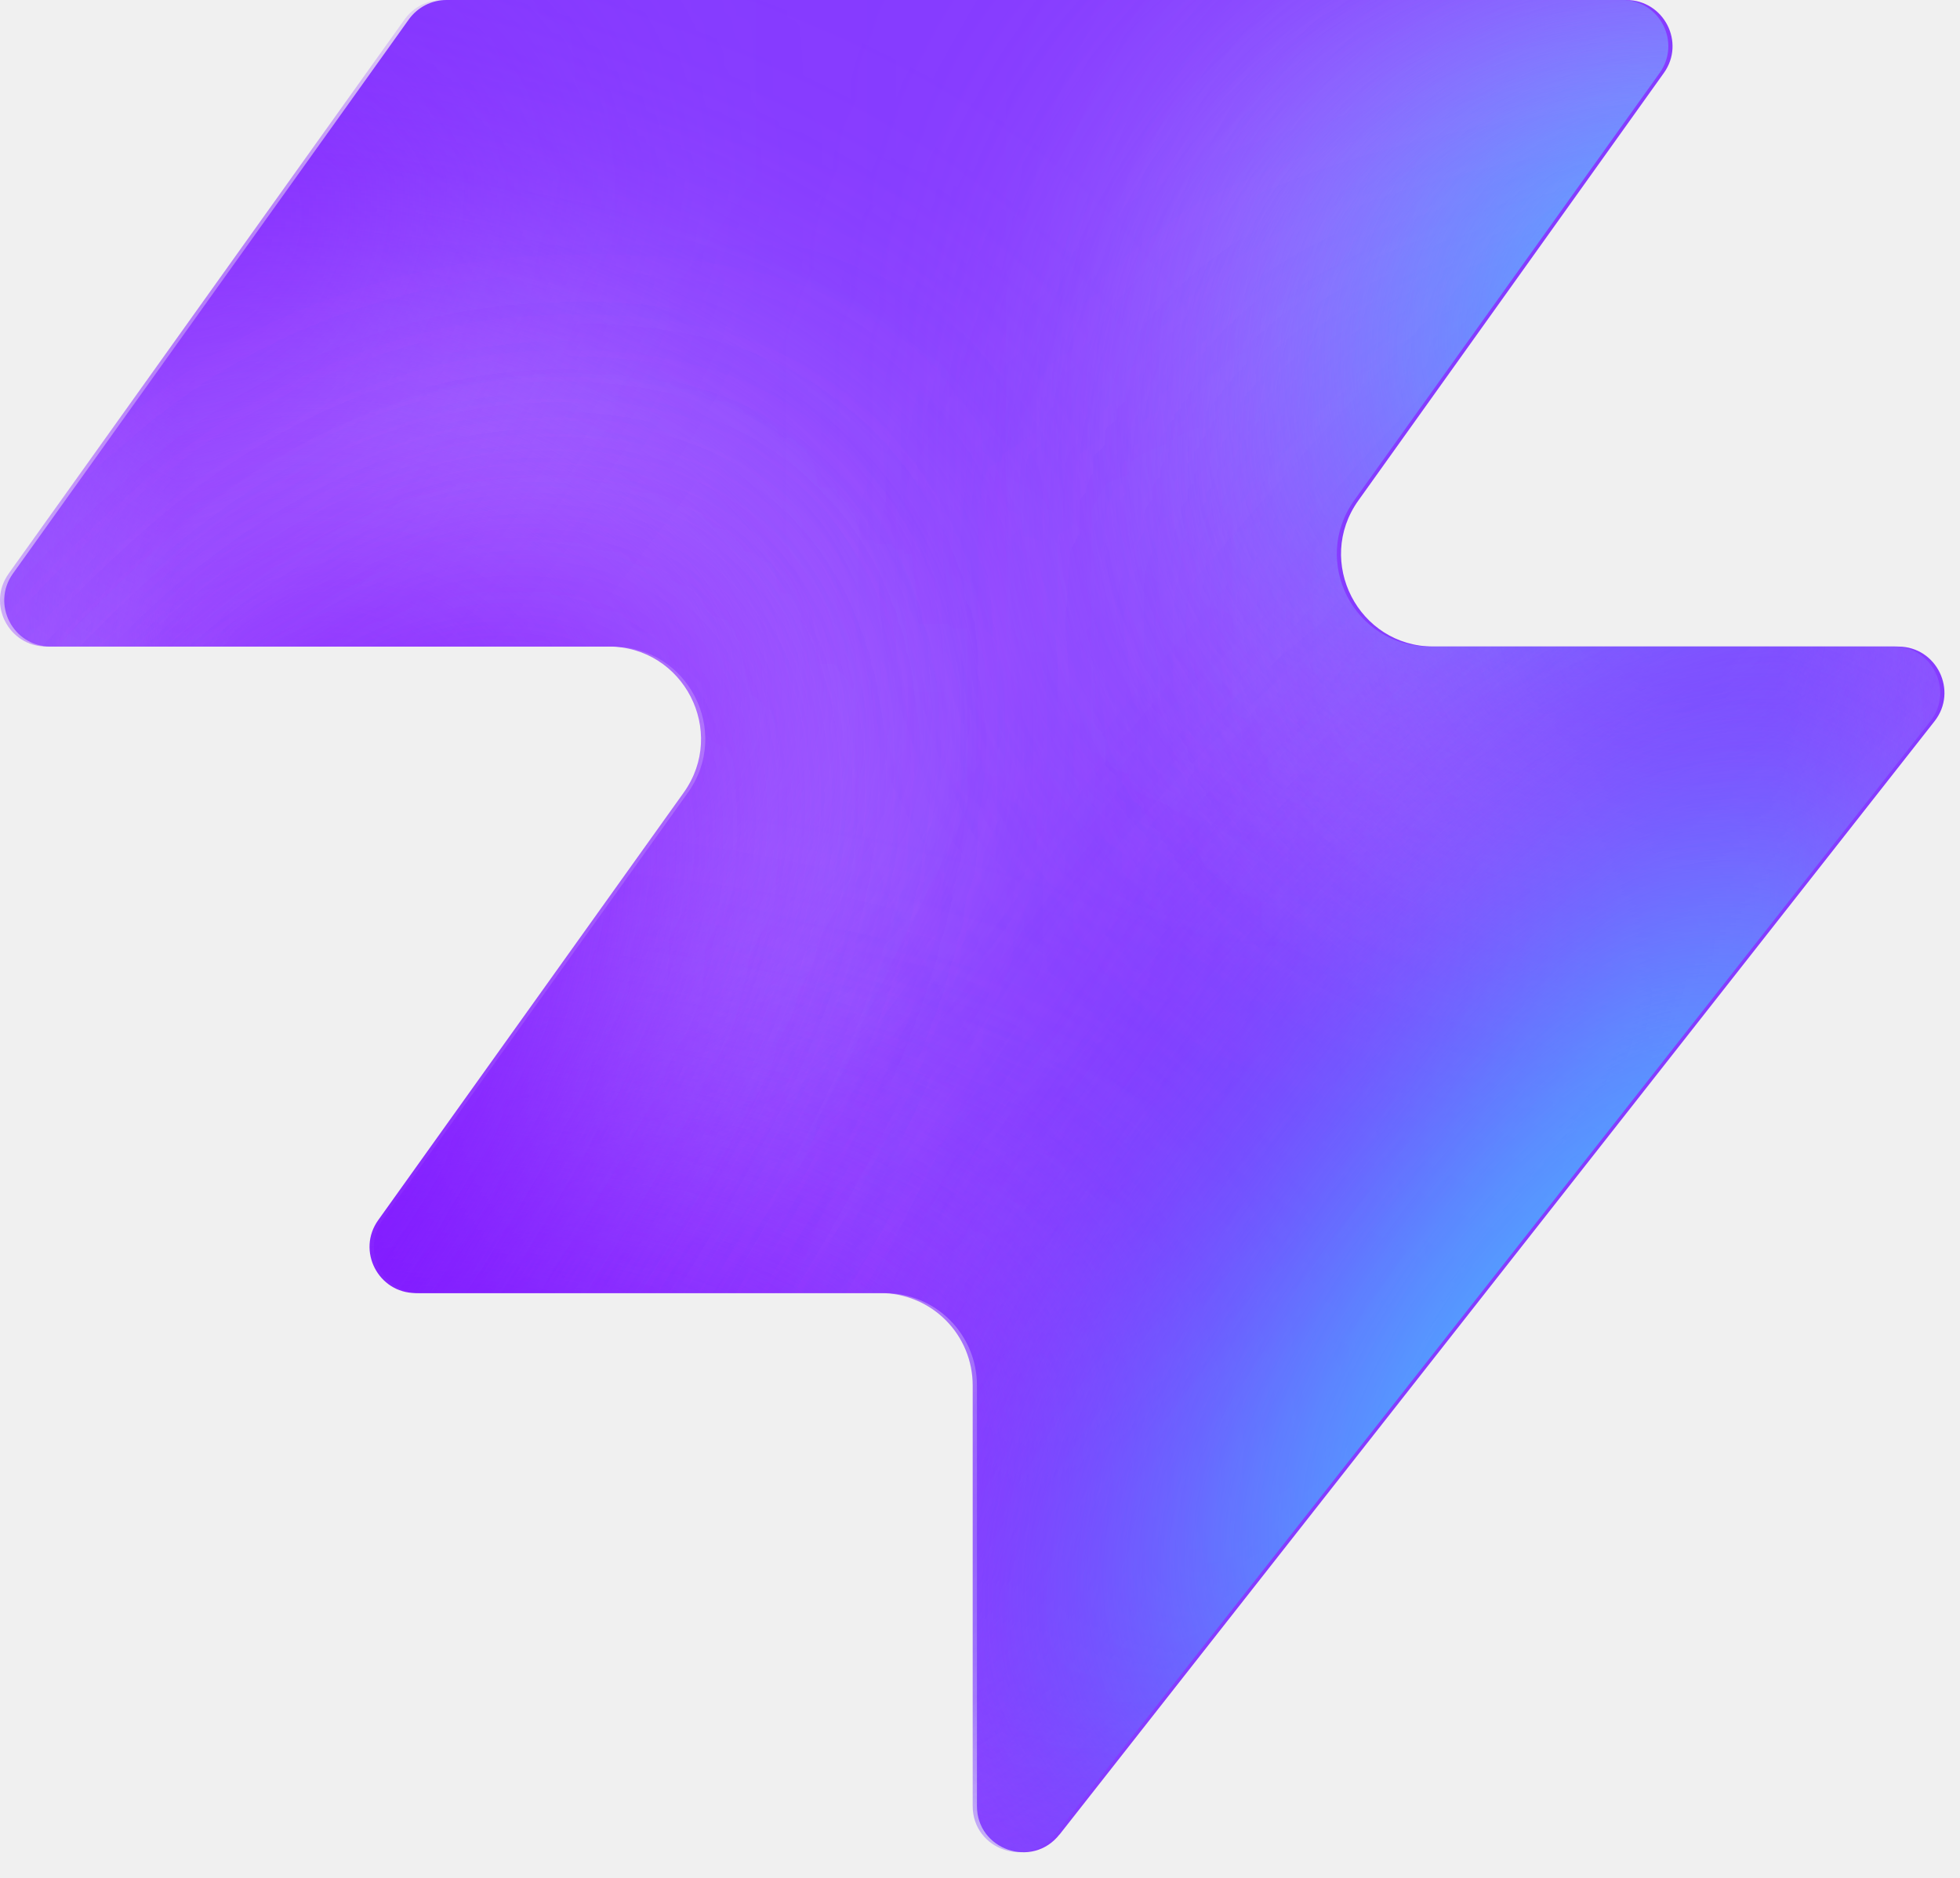
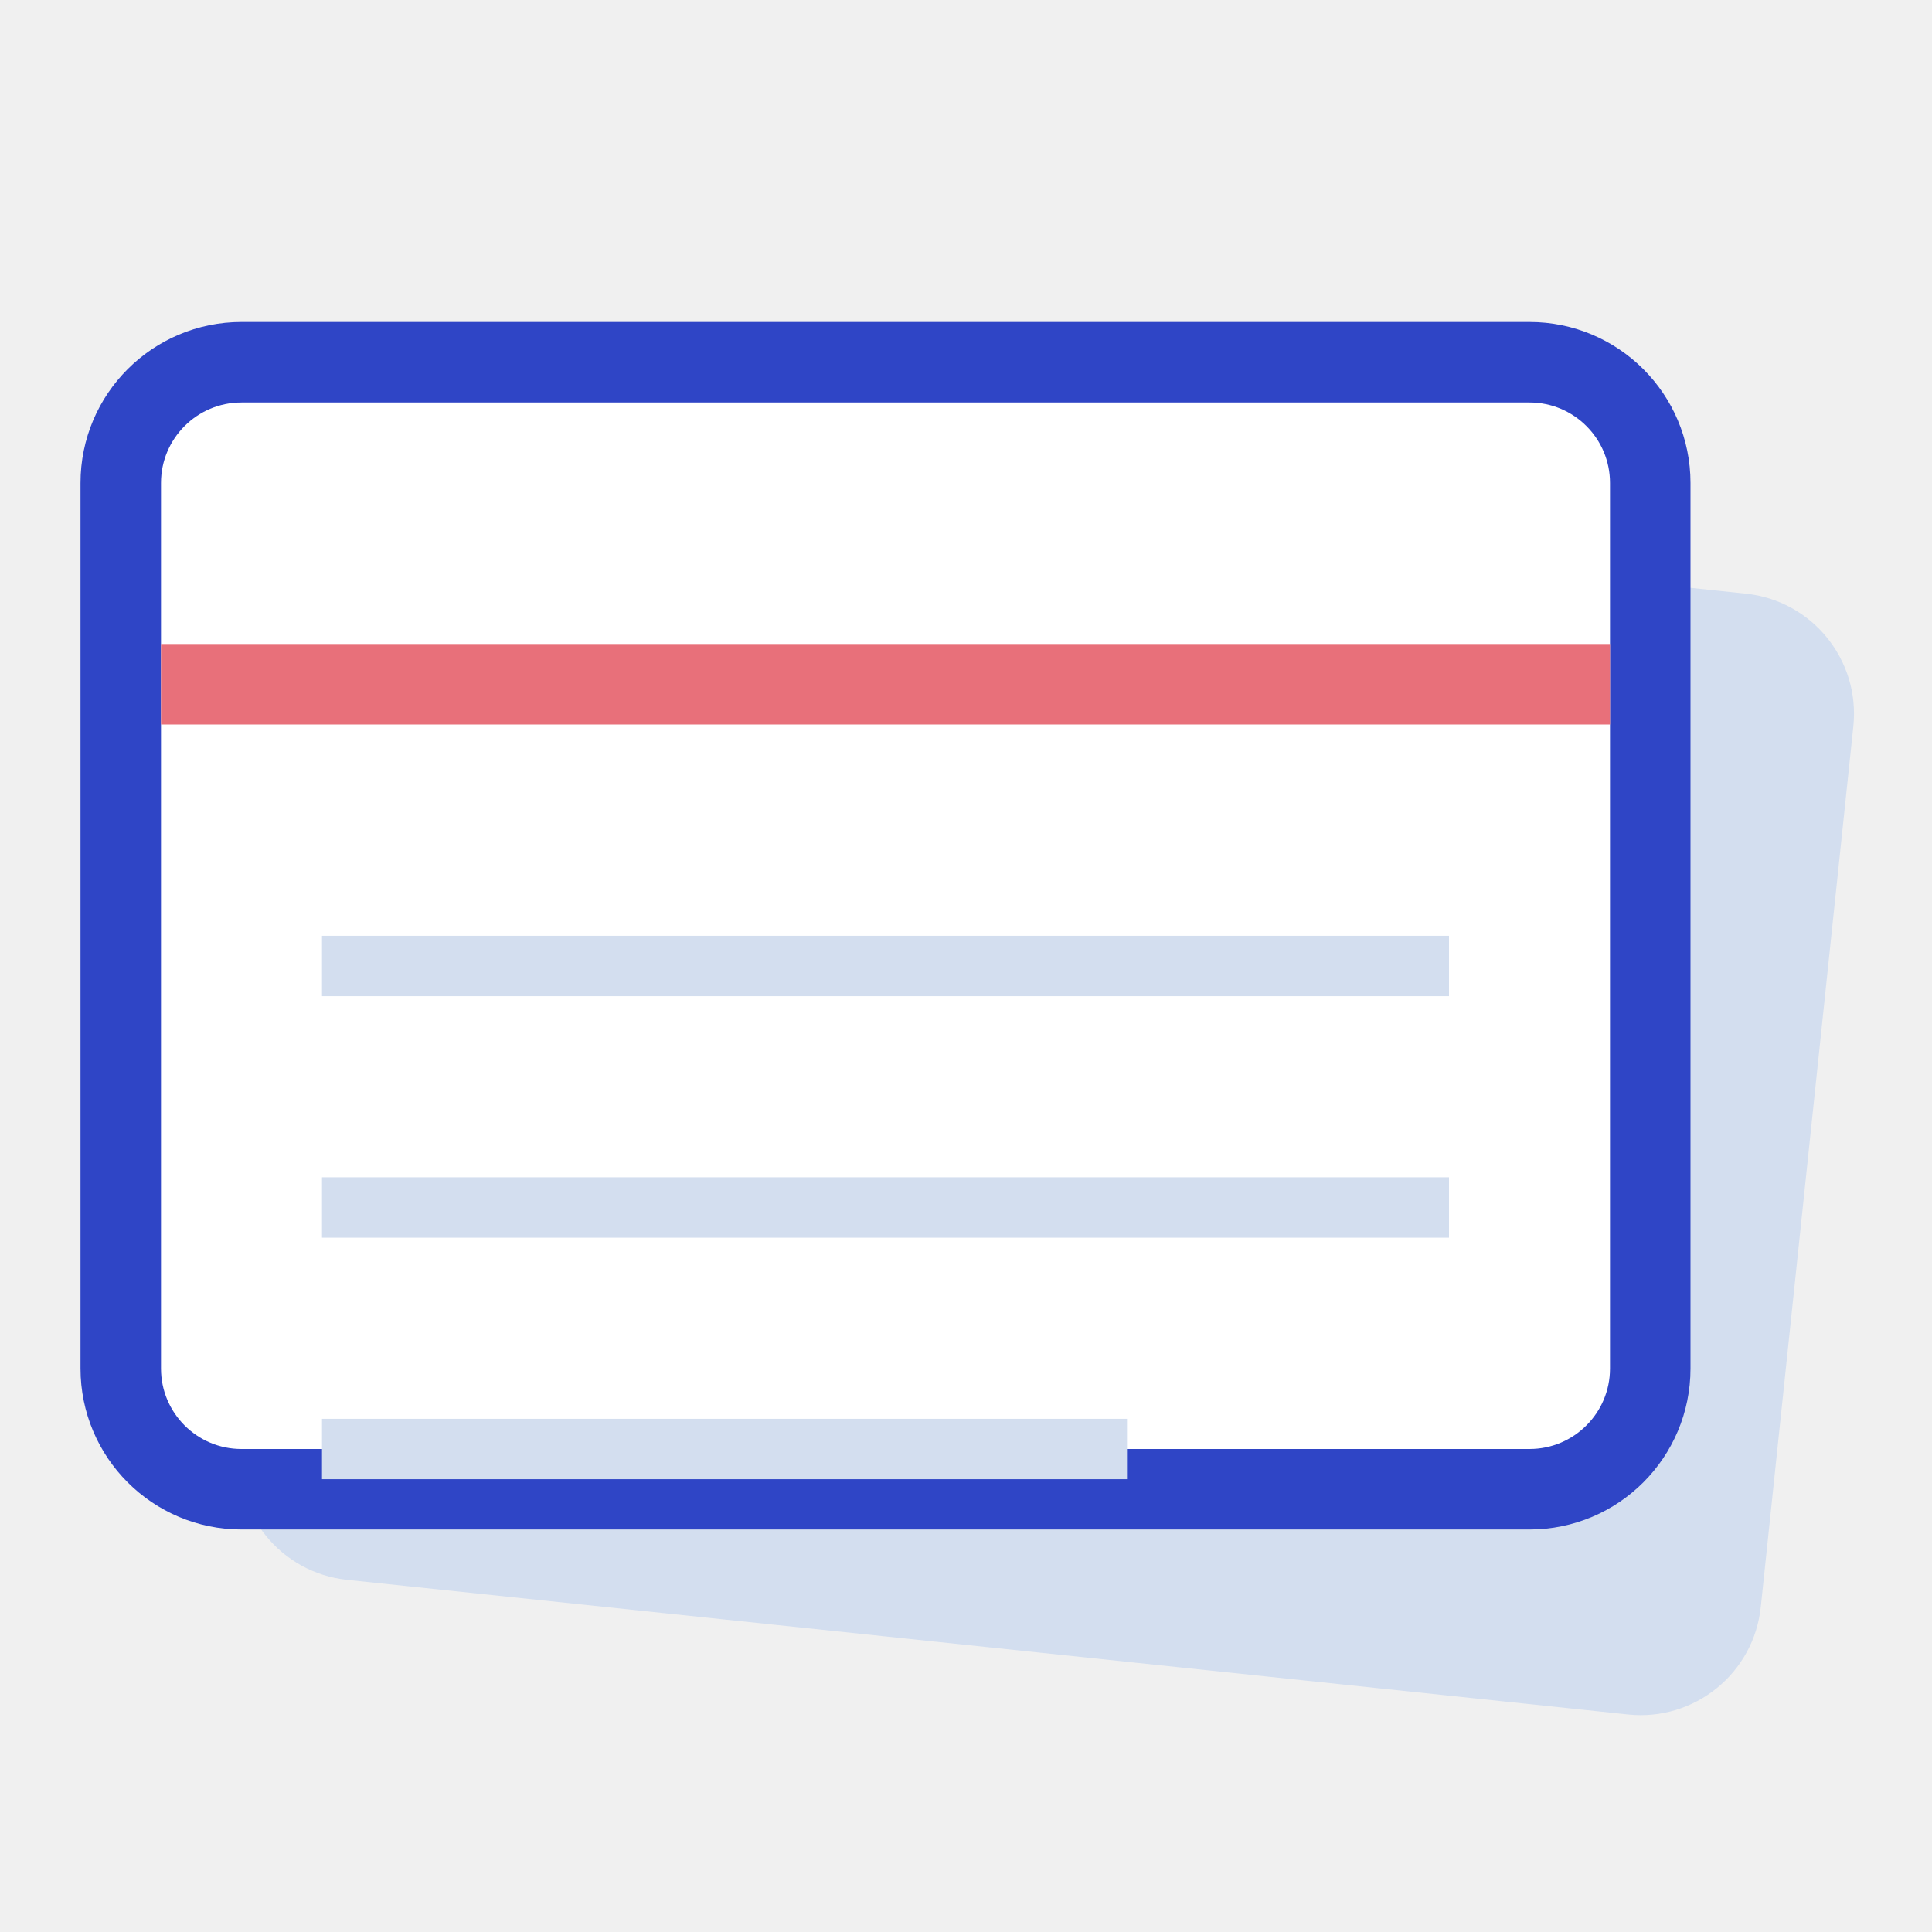
- <svg xmlns="http://www.w3.org/2000/svg" width="48" height="46" fill="none" viewBox="0 0 48 46">
-   <path fill="#863bff" d="M25.946 44.938c-.664.845-2.021.375-2.021-.698V33.937a2.26 2.26 0 0 0-2.262-2.262H10.287c-.92 0-1.456-1.04-.92-1.788l7.48-10.471c1.07-1.497 0-3.578-1.842-3.578H1.237c-.92 0-1.456-1.04-.92-1.788L10.013.474c.214-.297.556-.474.92-.474h28.894c.92 0 1.456 1.04.92 1.788l-7.48 10.471c-1.07 1.498 0 3.579 1.842 3.579h11.377c.943 0 1.473 1.088.89 1.83L25.947 44.94z" style="fill:#863bff;fill:color(display-p3 .525 .23 1);fill-opacity:1" />
-   <mask id="a" width="48" height="46" x="0" y="0" maskUnits="userSpaceOnUse" style="mask-type:alpha">
-     <path fill="#000" d="M25.842 44.938c-.664.844-2.021.375-2.021-.698V33.937a2.26 2.26 0 0 0-2.262-2.262H10.183c-.92 0-1.456-1.04-.92-1.788l7.48-10.471c1.07-1.498 0-3.579-1.842-3.579H1.133c-.92 0-1.456-1.04-.92-1.787L9.91.473c.214-.297.556-.474.92-.474h28.894c.92 0 1.456 1.04.92 1.788l-7.48 10.471c-1.07 1.498 0 3.578 1.842 3.578h11.377c.943 0 1.473 1.088.89 1.832L25.843 44.94z" style="fill:#000;fill-opacity:1" />
-   </mask>
-   <g mask="url(#a)">
-     <g filter="url(#b)">
-       <ellipse cx="5.508" cy="14.704" fill="#ede6ff" rx="5.508" ry="14.704" style="fill:#ede6ff;fill:color(display-p3 .927 .903 1);fill-opacity:1" transform="matrix(.00324 1 1 -.00324 -4.47 31.516)" />
-     </g>
-     <g filter="url(#c)">
-       <ellipse cx="10.399" cy="29.851" fill="#ede6ff" rx="10.399" ry="29.851" style="fill:#ede6ff;fill:color(display-p3 .927 .903 1);fill-opacity:1" transform="matrix(.00324 1 1 -.00324 -39.328 7.883)" />
-     </g>
-     <g filter="url(#d)">
-       <ellipse cx="5.508" cy="30.487" fill="#7e14ff" rx="5.508" ry="30.487" style="fill:#7e14ff;fill:color(display-p3 .492 .077 1);fill-opacity:1" transform="rotate(89.814 -25.913 -14.639)scale(1 -1)" />
-     </g>
-     <g filter="url(#e)">
-       <ellipse cx="5.508" cy="30.599" fill="#7e14ff" rx="5.508" ry="30.599" style="fill:#7e14ff;fill:color(display-p3 .492 .077 1);fill-opacity:1" transform="rotate(89.814 -32.644 -3.334)scale(1 -1)" />
-     </g>
-     <g filter="url(#f)">
-       <ellipse cx="5.508" cy="30.599" fill="#7e14ff" rx="5.508" ry="30.599" style="fill:#7e14ff;fill:color(display-p3 .492 .077 1);fill-opacity:1" transform="matrix(.00324 1 1 -.00324 -34.34 30.47)" />
-     </g>
-     <g filter="url(#g)">
-       <ellipse cx="14.072" cy="22.078" fill="#ede6ff" rx="14.072" ry="22.078" style="fill:#ede6ff;fill:color(display-p3 .927 .903 1);fill-opacity:1" transform="rotate(93.35 24.506 48.493)scale(-1 1)" />
-     </g>
-     <g filter="url(#h)">
-       <ellipse cx="3.47" cy="21.501" fill="#7e14ff" rx="3.47" ry="21.501" style="fill:#7e14ff;fill:color(display-p3 .492 .077 1);fill-opacity:1" transform="rotate(89.009 28.708 47.59)scale(-1 1)" />
-     </g>
-     <g filter="url(#i)">
-       <ellipse cx="3.47" cy="21.501" fill="#7e14ff" rx="3.47" ry="21.501" style="fill:#7e14ff;fill:color(display-p3 .492 .077 1);fill-opacity:1" transform="rotate(89.009 28.708 47.59)scale(-1 1)" />
-     </g>
-     <g filter="url(#j)">
-       <ellipse cx=".387" cy="8.972" fill="#7e14ff" rx="4.407" ry="29.108" style="fill:#7e14ff;fill:color(display-p3 .492 .077 1);fill-opacity:1" transform="rotate(39.51 .387 8.972)" />
-     </g>
-     <g filter="url(#k)">
-       <ellipse cx="47.523" cy="-6.092" fill="#7e14ff" rx="4.407" ry="29.108" style="fill:#7e14ff;fill:color(display-p3 .492 .077 1);fill-opacity:1" transform="rotate(37.892 47.523 -6.092)" />
-     </g>
-     <g filter="url(#l)">
-       <ellipse cx="41.412" cy="6.333" fill="#47bfff" rx="5.971" ry="9.665" style="fill:#47bfff;fill:color(display-p3 .28 .748 1);fill-opacity:1" transform="rotate(37.892 41.412 6.333)" />
-     </g>
-     <g filter="url(#m)">
-       <ellipse cx="-1.879" cy="38.332" fill="#7e14ff" rx="4.407" ry="29.108" style="fill:#7e14ff;fill:color(display-p3 .492 .077 1);fill-opacity:1" transform="rotate(37.892 -1.88 38.332)" />
-     </g>
-     <g filter="url(#n)">
-       <ellipse cx="-1.879" cy="38.332" fill="#7e14ff" rx="4.407" ry="29.108" style="fill:#7e14ff;fill:color(display-p3 .492 .077 1);fill-opacity:1" transform="rotate(37.892 -1.88 38.332)" />
-     </g>
-     <g filter="url(#o)">
-       <ellipse cx="35.651" cy="29.907" fill="#7e14ff" rx="4.407" ry="29.108" style="fill:#7e14ff;fill:color(display-p3 .492 .077 1);fill-opacity:1" transform="rotate(37.892 35.651 29.907)" />
-     </g>
-     <g filter="url(#p)">
-       <ellipse cx="38.418" cy="32.4" fill="#47bfff" rx="5.971" ry="15.297" style="fill:#47bfff;fill:color(display-p3 .28 .748 1);fill-opacity:1" transform="rotate(37.892 38.418 32.4)" />
-     </g>
-   </g>
-   <defs>
-     <filter id="b" width="60.045" height="41.654" x="-19.77" y="16.149" color-interpolation-filters="sRGB" filterUnits="userSpaceOnUse">
-       <feFlood flood-opacity="0" result="BackgroundImageFix" />
-       <feBlend in="SourceGraphic" in2="BackgroundImageFix" result="shape" />
-       <feGaussianBlur result="effect1_foregroundBlur_2002_17158" stdDeviation="7.659" />
-     </filter>
-     <filter id="c" width="90.34" height="51.437" x="-54.613" y="-7.533" color-interpolation-filters="sRGB" filterUnits="userSpaceOnUse">
-       <feFlood flood-opacity="0" result="BackgroundImageFix" />
-       <feBlend in="SourceGraphic" in2="BackgroundImageFix" result="shape" />
-       <feGaussianBlur result="effect1_foregroundBlur_2002_17158" stdDeviation="7.659" />
-     </filter>
-     <filter id="d" width="79.355" height="29.4" x="-49.64" y="2.03" color-interpolation-filters="sRGB" filterUnits="userSpaceOnUse">
-       <feFlood flood-opacity="0" result="BackgroundImageFix" />
-       <feBlend in="SourceGraphic" in2="BackgroundImageFix" result="shape" />
-       <feGaussianBlur result="effect1_foregroundBlur_2002_17158" stdDeviation="4.596" />
-     </filter>
-     <filter id="e" width="79.579" height="29.4" x="-45.045" y="20.029" color-interpolation-filters="sRGB" filterUnits="userSpaceOnUse">
-       <feFlood flood-opacity="0" result="BackgroundImageFix" />
-       <feBlend in="SourceGraphic" in2="BackgroundImageFix" result="shape" />
-       <feGaussianBlur result="effect1_foregroundBlur_2002_17158" stdDeviation="4.596" />
-     </filter>
-     <filter id="f" width="79.579" height="29.4" x="-43.513" y="21.178" color-interpolation-filters="sRGB" filterUnits="userSpaceOnUse">
-       <feFlood flood-opacity="0" result="BackgroundImageFix" />
-       <feBlend in="SourceGraphic" in2="BackgroundImageFix" result="shape" />
-       <feGaussianBlur result="effect1_foregroundBlur_2002_17158" stdDeviation="4.596" />
-     </filter>
-     <filter id="g" width="74.749" height="58.852" x="15.756" y="-17.901" color-interpolation-filters="sRGB" filterUnits="userSpaceOnUse">
-       <feFlood flood-opacity="0" result="BackgroundImageFix" />
-       <feBlend in="SourceGraphic" in2="BackgroundImageFix" result="shape" />
-       <feGaussianBlur result="effect1_foregroundBlur_2002_17158" stdDeviation="7.659" />
-     </filter>
-     <filter id="h" width="61.377" height="25.362" x="23.548" y="2.284" color-interpolation-filters="sRGB" filterUnits="userSpaceOnUse">
-       <feFlood flood-opacity="0" result="BackgroundImageFix" />
-       <feBlend in="SourceGraphic" in2="BackgroundImageFix" result="shape" />
-       <feGaussianBlur result="effect1_foregroundBlur_2002_17158" stdDeviation="4.596" />
-     </filter>
-     <filter id="i" width="61.377" height="25.362" x="23.548" y="2.284" color-interpolation-filters="sRGB" filterUnits="userSpaceOnUse">
-       <feFlood flood-opacity="0" result="BackgroundImageFix" />
-       <feBlend in="SourceGraphic" in2="BackgroundImageFix" result="shape" />
-       <feGaussianBlur result="effect1_foregroundBlur_2002_17158" stdDeviation="4.596" />
-     </filter>
-     <filter id="j" width="56.045" height="63.649" x="-27.636" y="-22.853" color-interpolation-filters="sRGB" filterUnits="userSpaceOnUse">
-       <feFlood flood-opacity="0" result="BackgroundImageFix" />
-       <feBlend in="SourceGraphic" in2="BackgroundImageFix" result="shape" />
-       <feGaussianBlur result="effect1_foregroundBlur_2002_17158" stdDeviation="4.596" />
-     </filter>
-     <filter id="k" width="54.814" height="64.646" x="20.116" y="-38.415" color-interpolation-filters="sRGB" filterUnits="userSpaceOnUse">
-       <feFlood flood-opacity="0" result="BackgroundImageFix" />
-       <feBlend in="SourceGraphic" in2="BackgroundImageFix" result="shape" />
-       <feGaussianBlur result="effect1_foregroundBlur_2002_17158" stdDeviation="4.596" />
-     </filter>
-     <filter id="l" width="33.541" height="35.313" x="24.641" y="-11.323" color-interpolation-filters="sRGB" filterUnits="userSpaceOnUse">
-       <feFlood flood-opacity="0" result="BackgroundImageFix" />
-       <feBlend in="SourceGraphic" in2="BackgroundImageFix" result="shape" />
-       <feGaussianBlur result="effect1_foregroundBlur_2002_17158" stdDeviation="4.596" />
-     </filter>
-     <filter id="m" width="54.814" height="64.646" x="-29.286" y="6.009" color-interpolation-filters="sRGB" filterUnits="userSpaceOnUse">
-       <feFlood flood-opacity="0" result="BackgroundImageFix" />
-       <feBlend in="SourceGraphic" in2="BackgroundImageFix" result="shape" />
-       <feGaussianBlur result="effect1_foregroundBlur_2002_17158" stdDeviation="4.596" />
-     </filter>
-     <filter id="n" width="54.814" height="64.646" x="-29.286" y="6.009" color-interpolation-filters="sRGB" filterUnits="userSpaceOnUse">
-       <feFlood flood-opacity="0" result="BackgroundImageFix" />
-       <feBlend in="SourceGraphic" in2="BackgroundImageFix" result="shape" />
-       <feGaussianBlur result="effect1_foregroundBlur_2002_17158" stdDeviation="4.596" />
-     </filter>
-     <filter id="o" width="54.814" height="64.646" x="8.244" y="-2.416" color-interpolation-filters="sRGB" filterUnits="userSpaceOnUse">
-       <feFlood flood-opacity="0" result="BackgroundImageFix" />
-       <feBlend in="SourceGraphic" in2="BackgroundImageFix" result="shape" />
-       <feGaussianBlur result="effect1_foregroundBlur_2002_17158" stdDeviation="4.596" />
-     </filter>
-     <filter id="p" width="39.409" height="43.623" x="18.713" y="10.588" color-interpolation-filters="sRGB" filterUnits="userSpaceOnUse">
-       <feFlood flood-opacity="0" result="BackgroundImageFix" />
-       <feBlend in="SourceGraphic" in2="BackgroundImageFix" result="shape" />
-       <feGaussianBlur result="effect1_foregroundBlur_2002_17158" stdDeviation="4.596" />
-     </filter>
-   </defs>
+ <svg xmlns="http://www.w3.org/2000/svg" viewBox="0 0 48 48">
+   <rect width="38" height="28" x="7" y="13" fill="#d3deef" rx="3" transform="rotate(6 26 27)" />
+   <rect width="38" height="28" x="3" y="9" fill="#fff" stroke="#2f45c6" stroke-width="2" rx="3" />
+   <path stroke="#e8707a" stroke-width="2" d="M4 17h36" />
+   <path stroke="#d3deef" stroke-width="1.5" d="M8 24h28M8 30h28M8 36h20" />
</svg>
